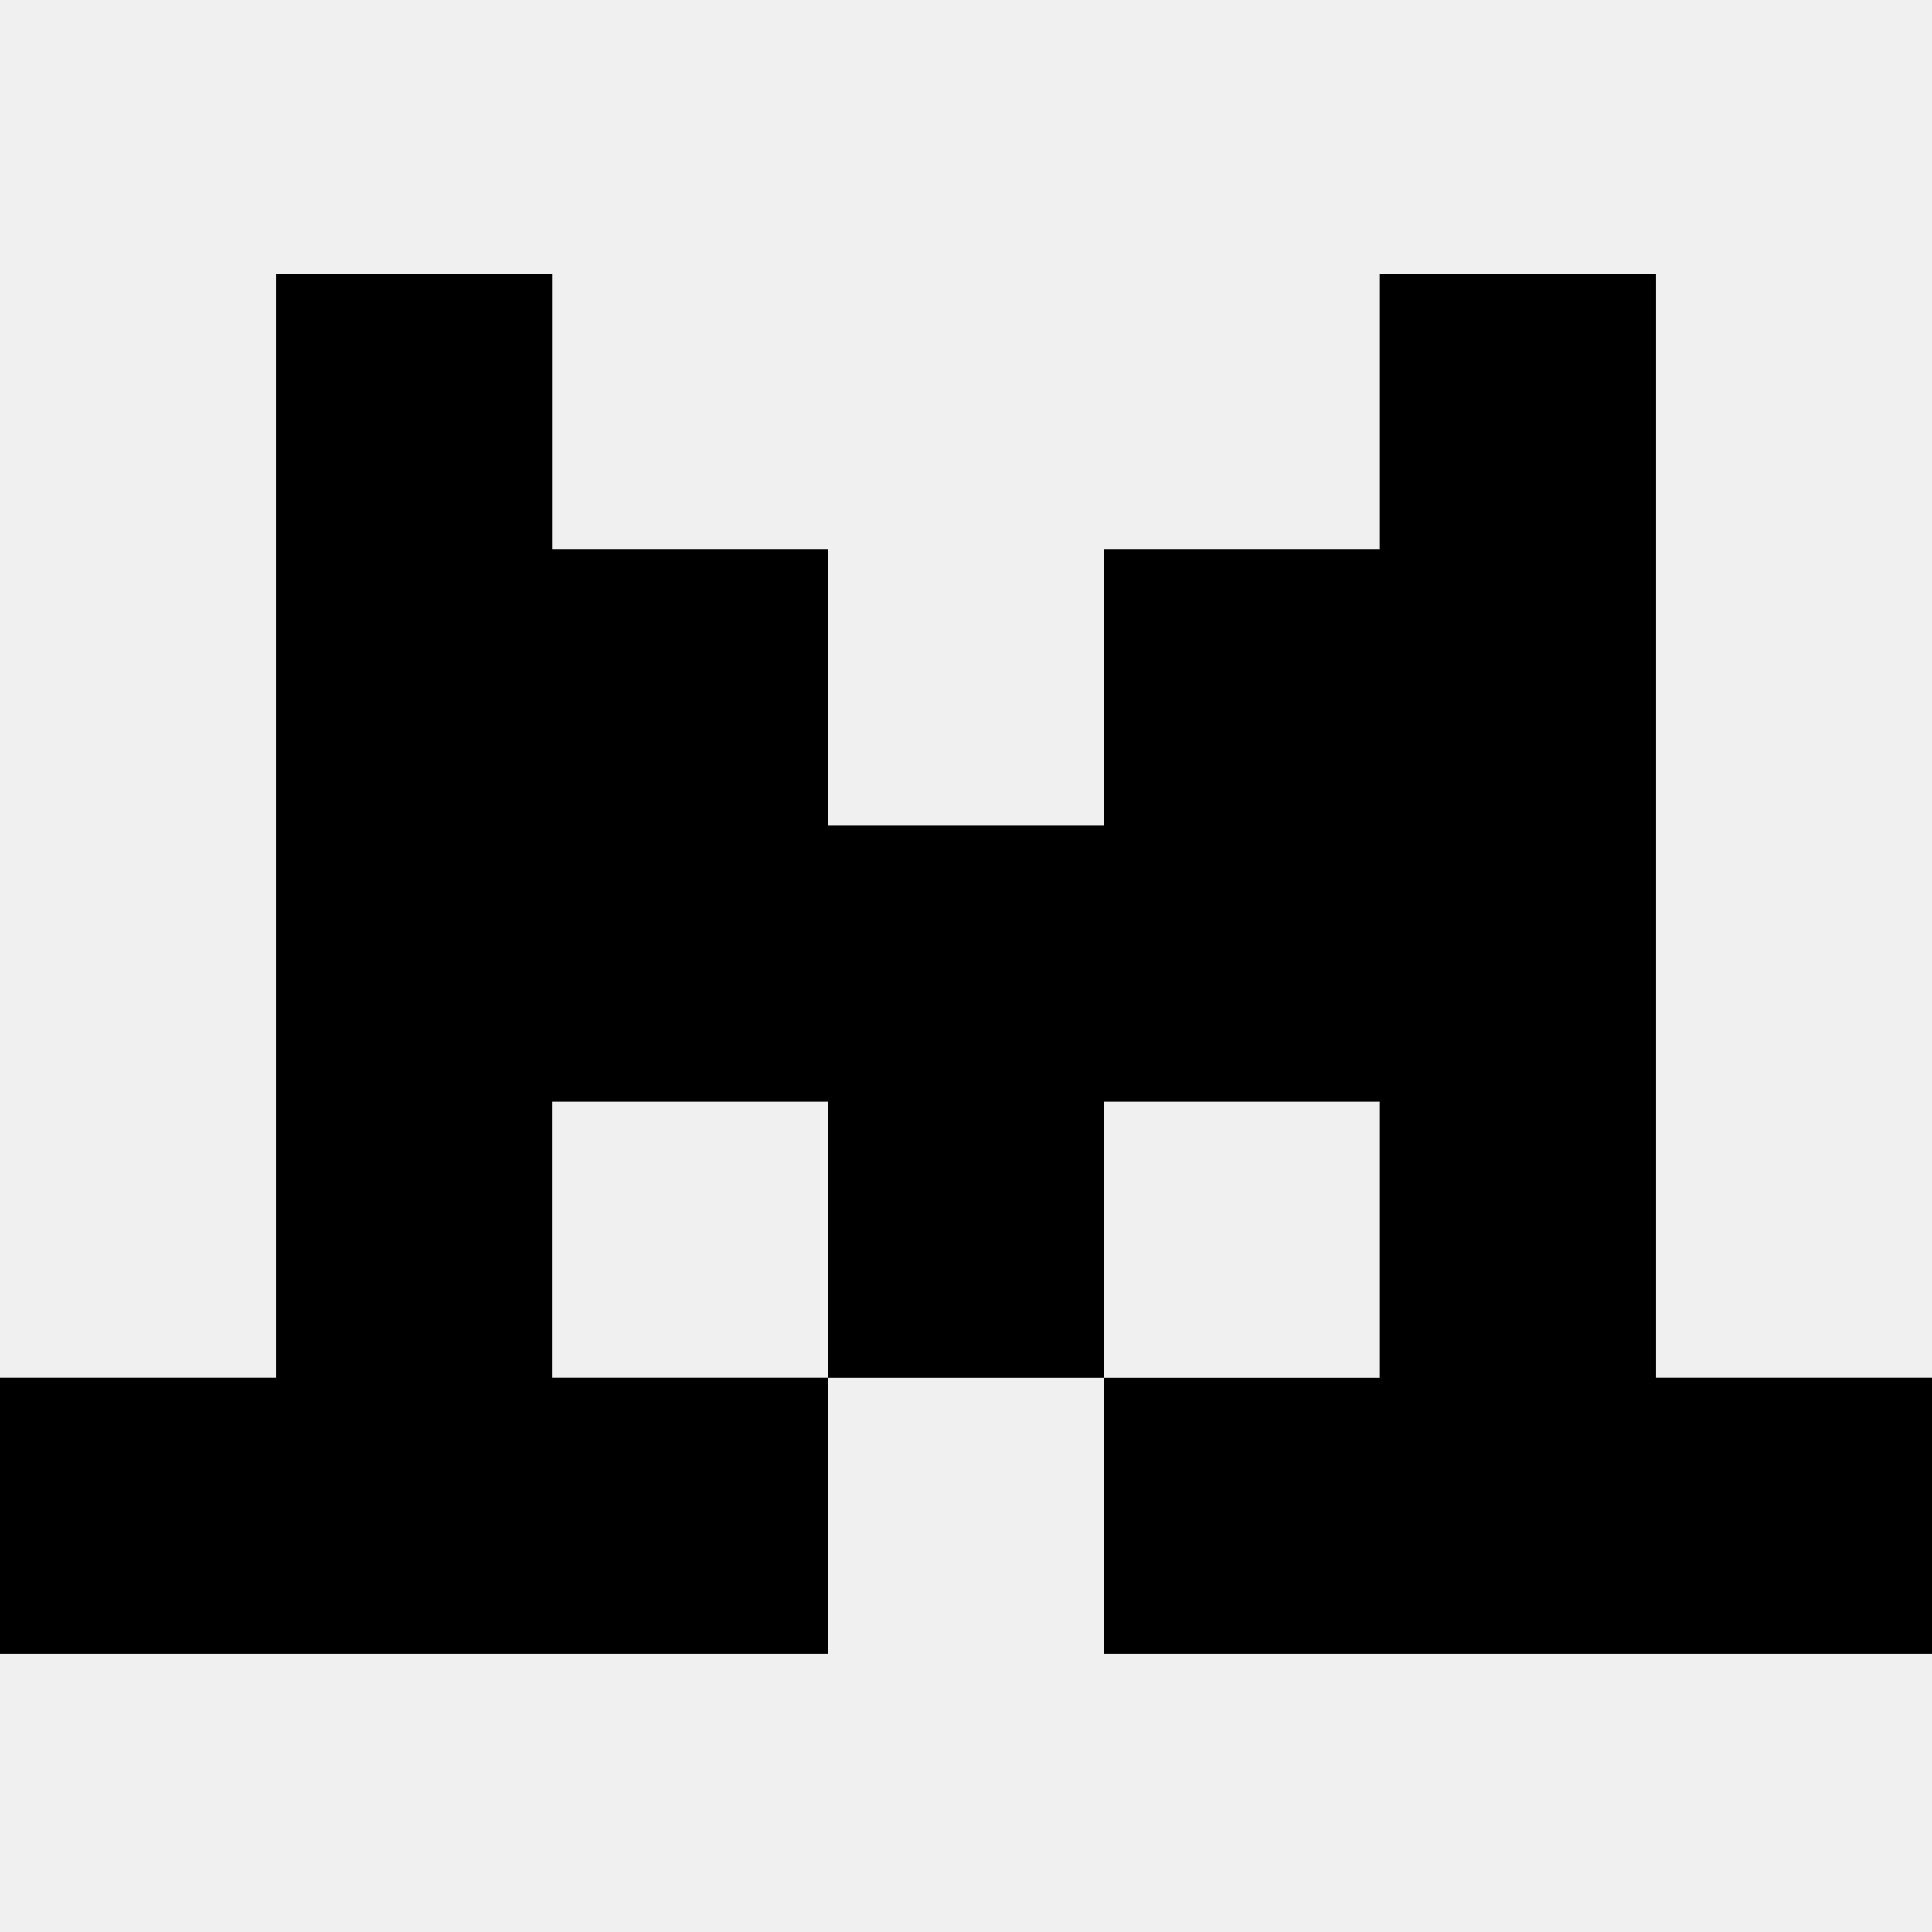
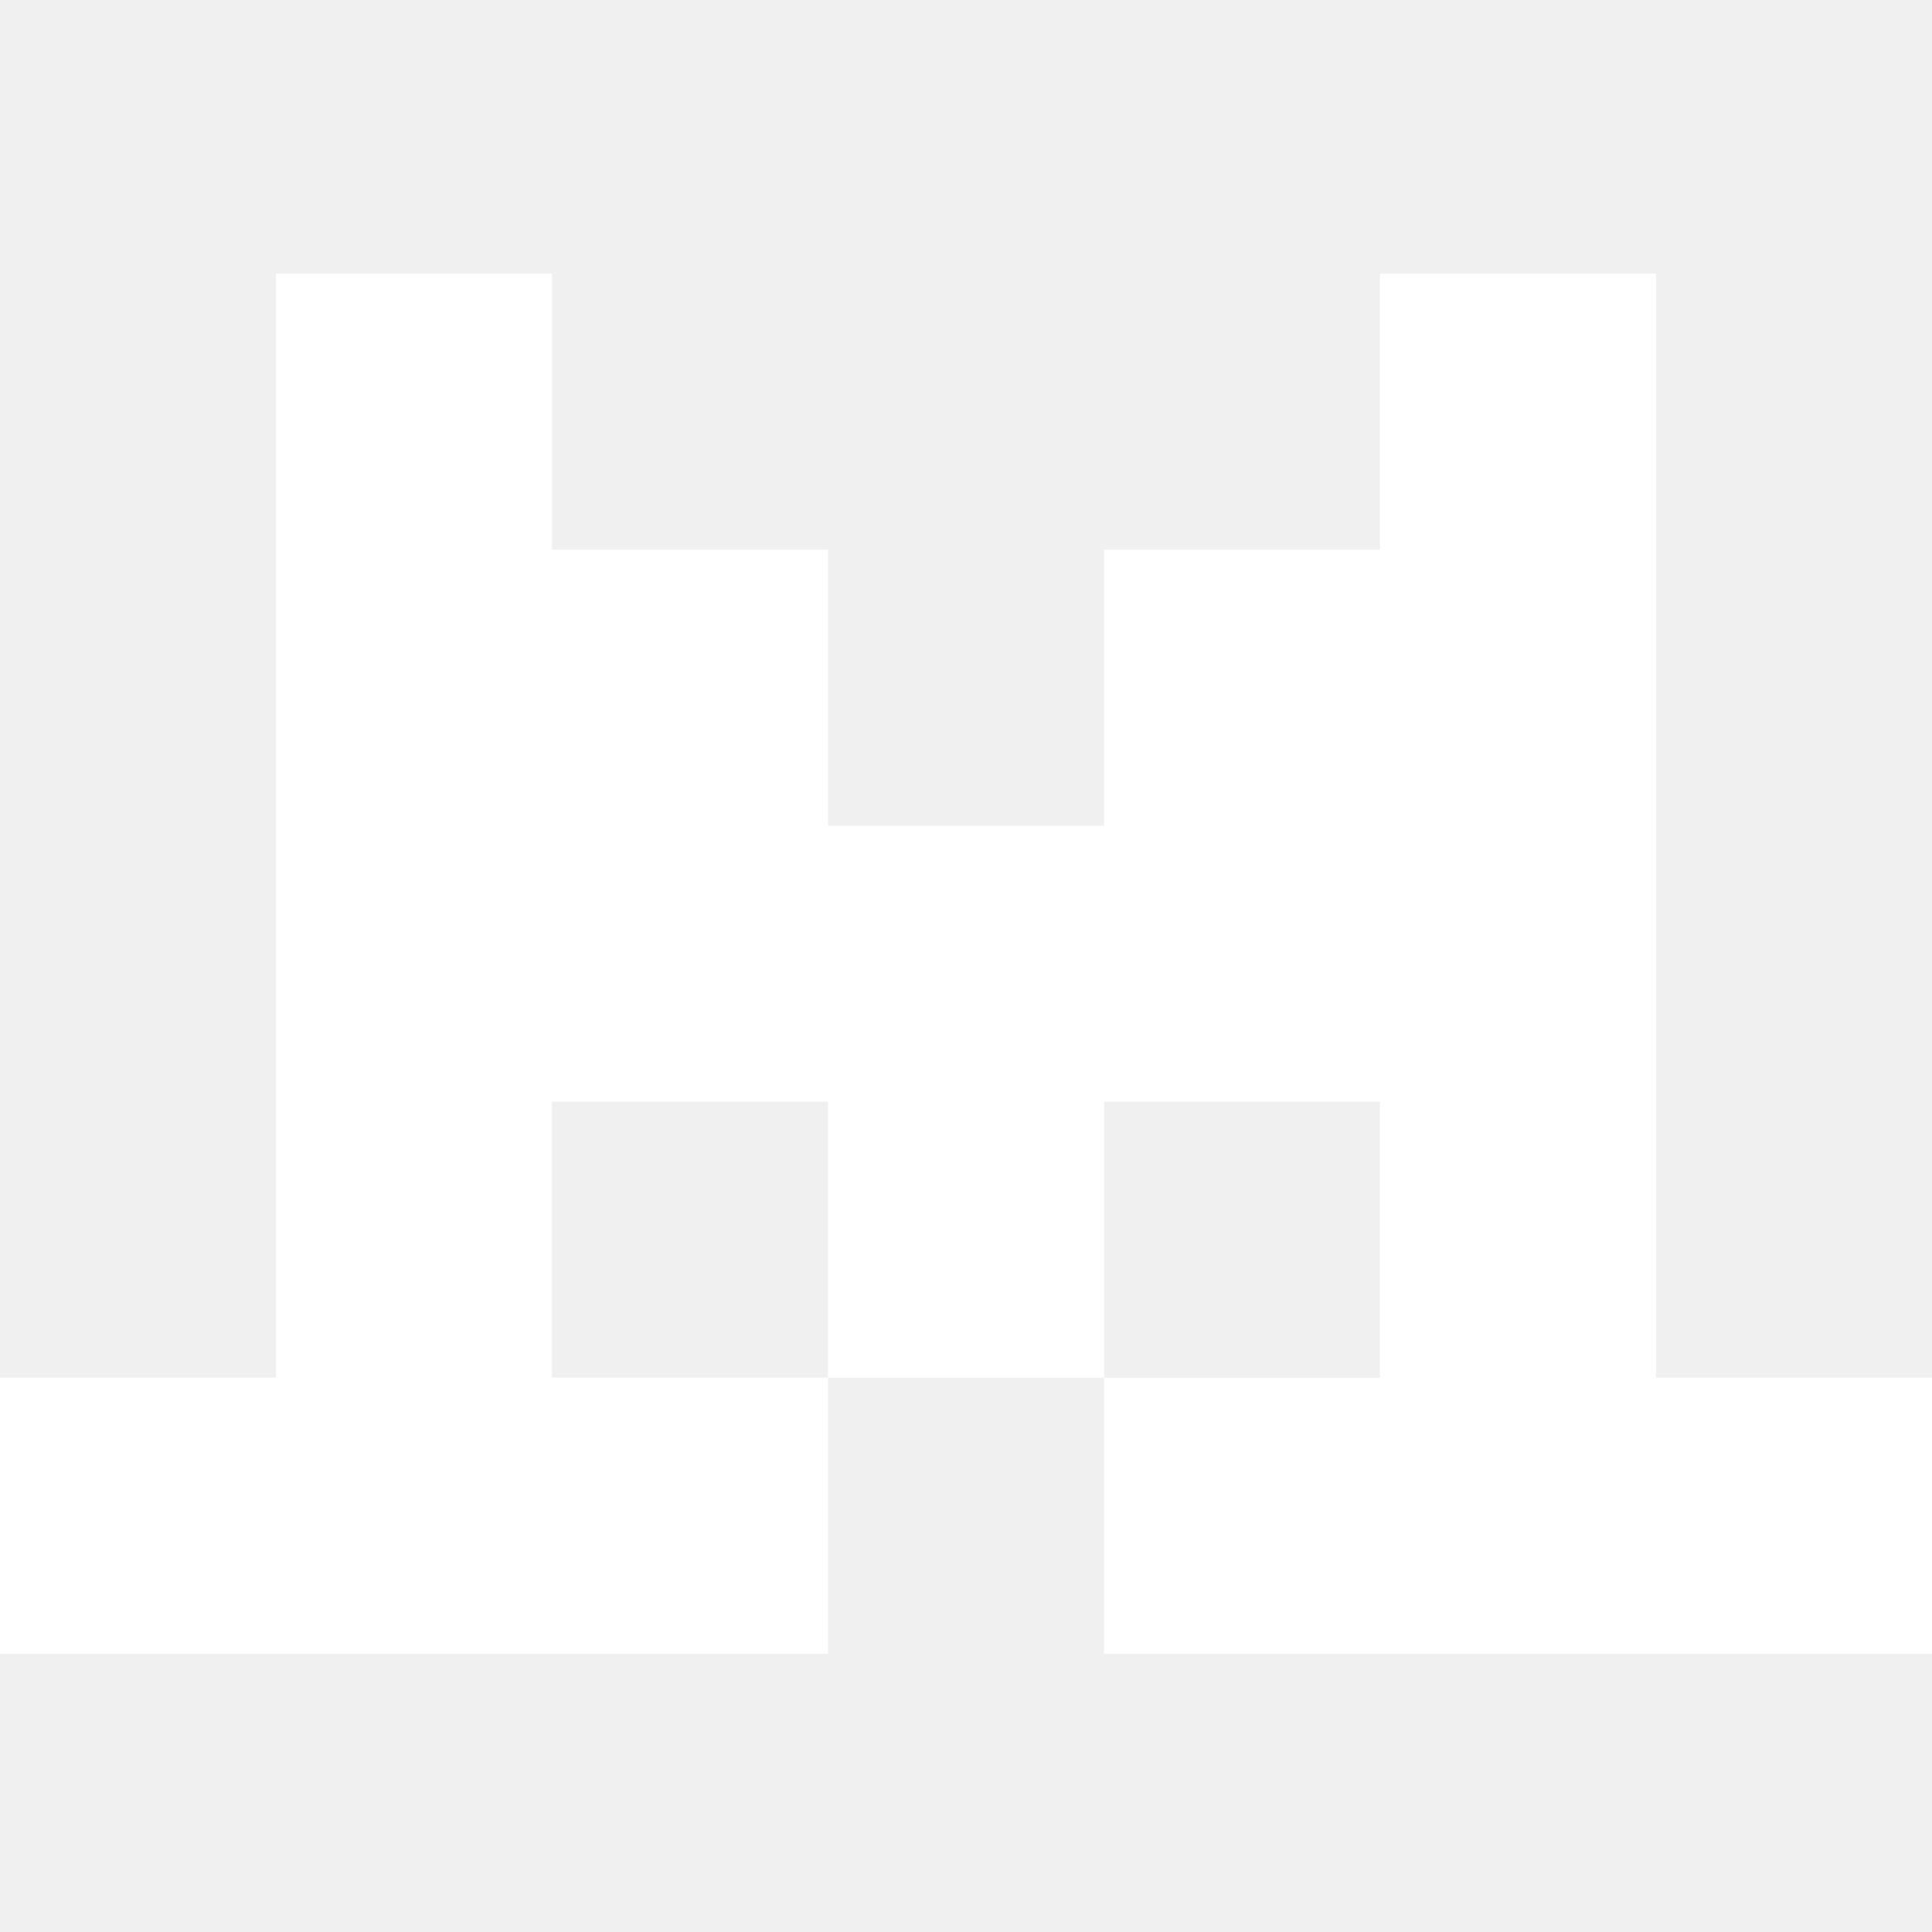
- <svg xmlns="http://www.w3.org/2000/svg" fill="currentColor" fill-rule="evenodd" height="1em" style="flex:none;line-height:1" viewBox="0 0 24 24" width="1em">
+ <svg xmlns="http://www.w3.org/2000/svg" fill="#ffffff" fill-rule="evenodd" height="1em" style="flex:none;line-height:1" viewBox="0 0 24 24" width="1em">
  <path clip-rule="evenodd" d="M3.428 3.4h3.429v3.428h3.429v3.429h-.002 3.431V6.828h3.427V3.4h3.43v13.714H24v3.429H13.714v-3.428h-3.428v-3.429h-3.43v3.428h3.43v3.429H0v-3.429h3.428V3.4zm10.286 13.715h3.428v-3.429h-3.427v3.429z" />
</svg>
